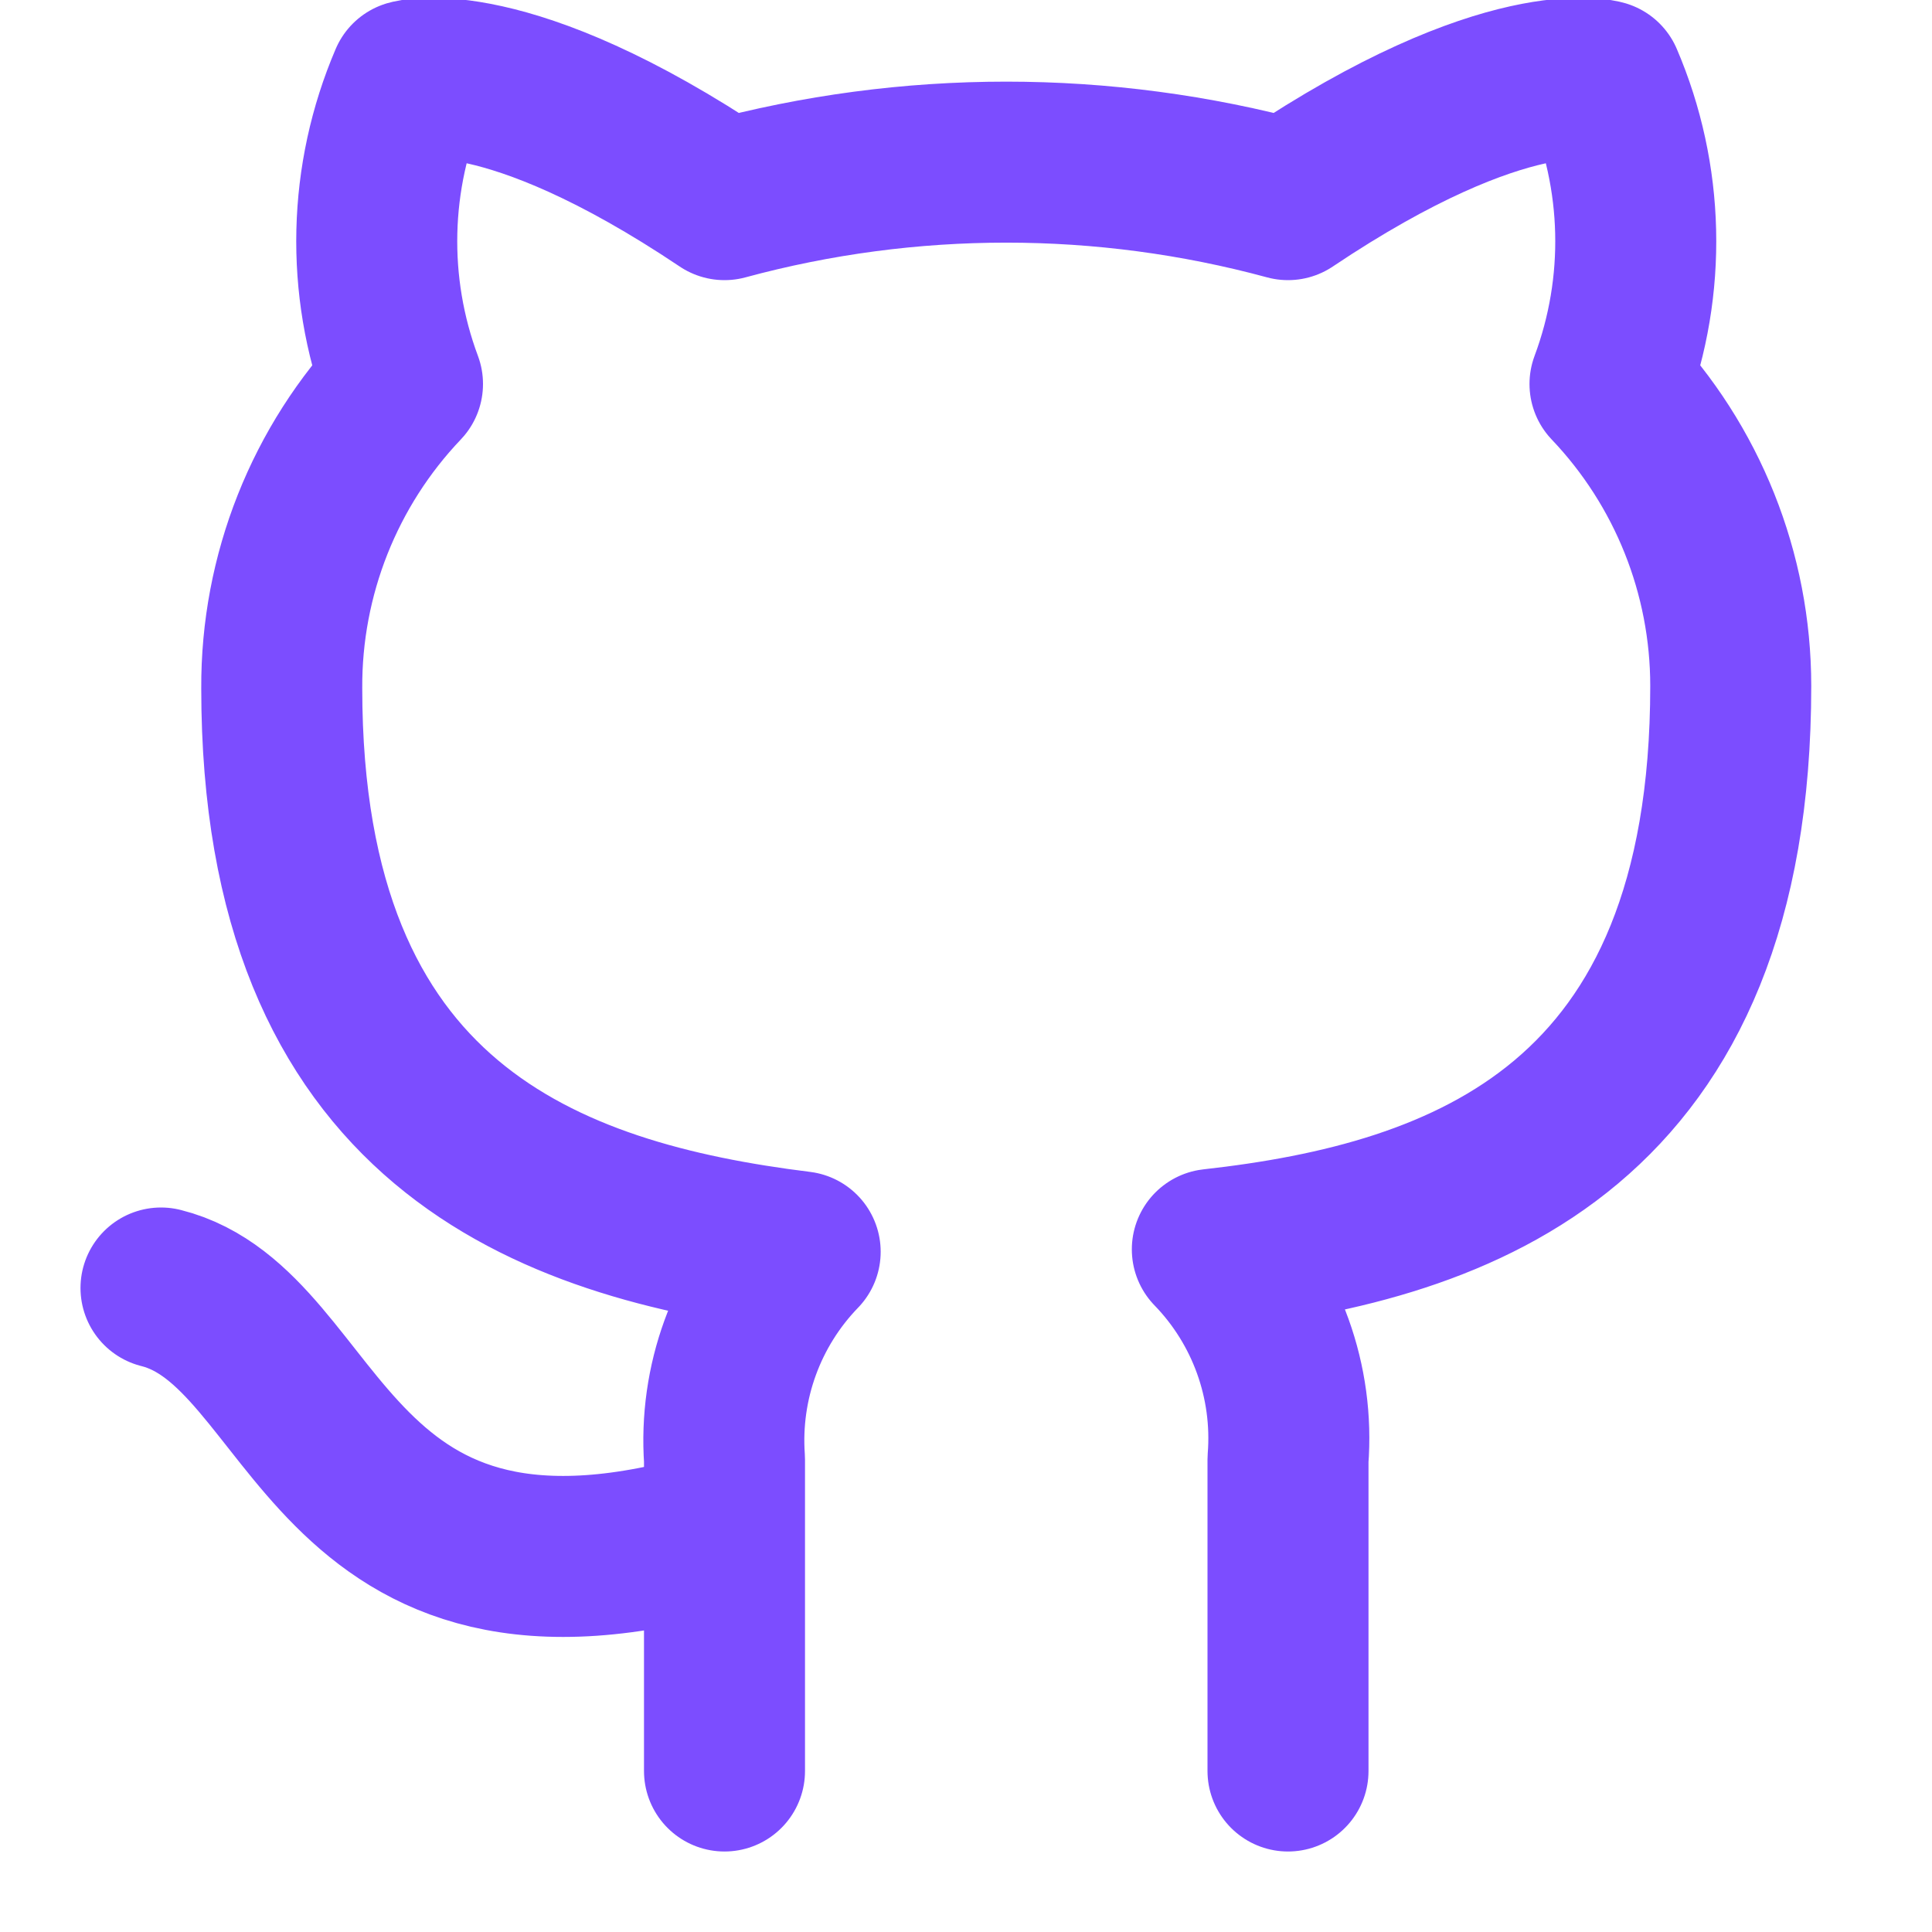
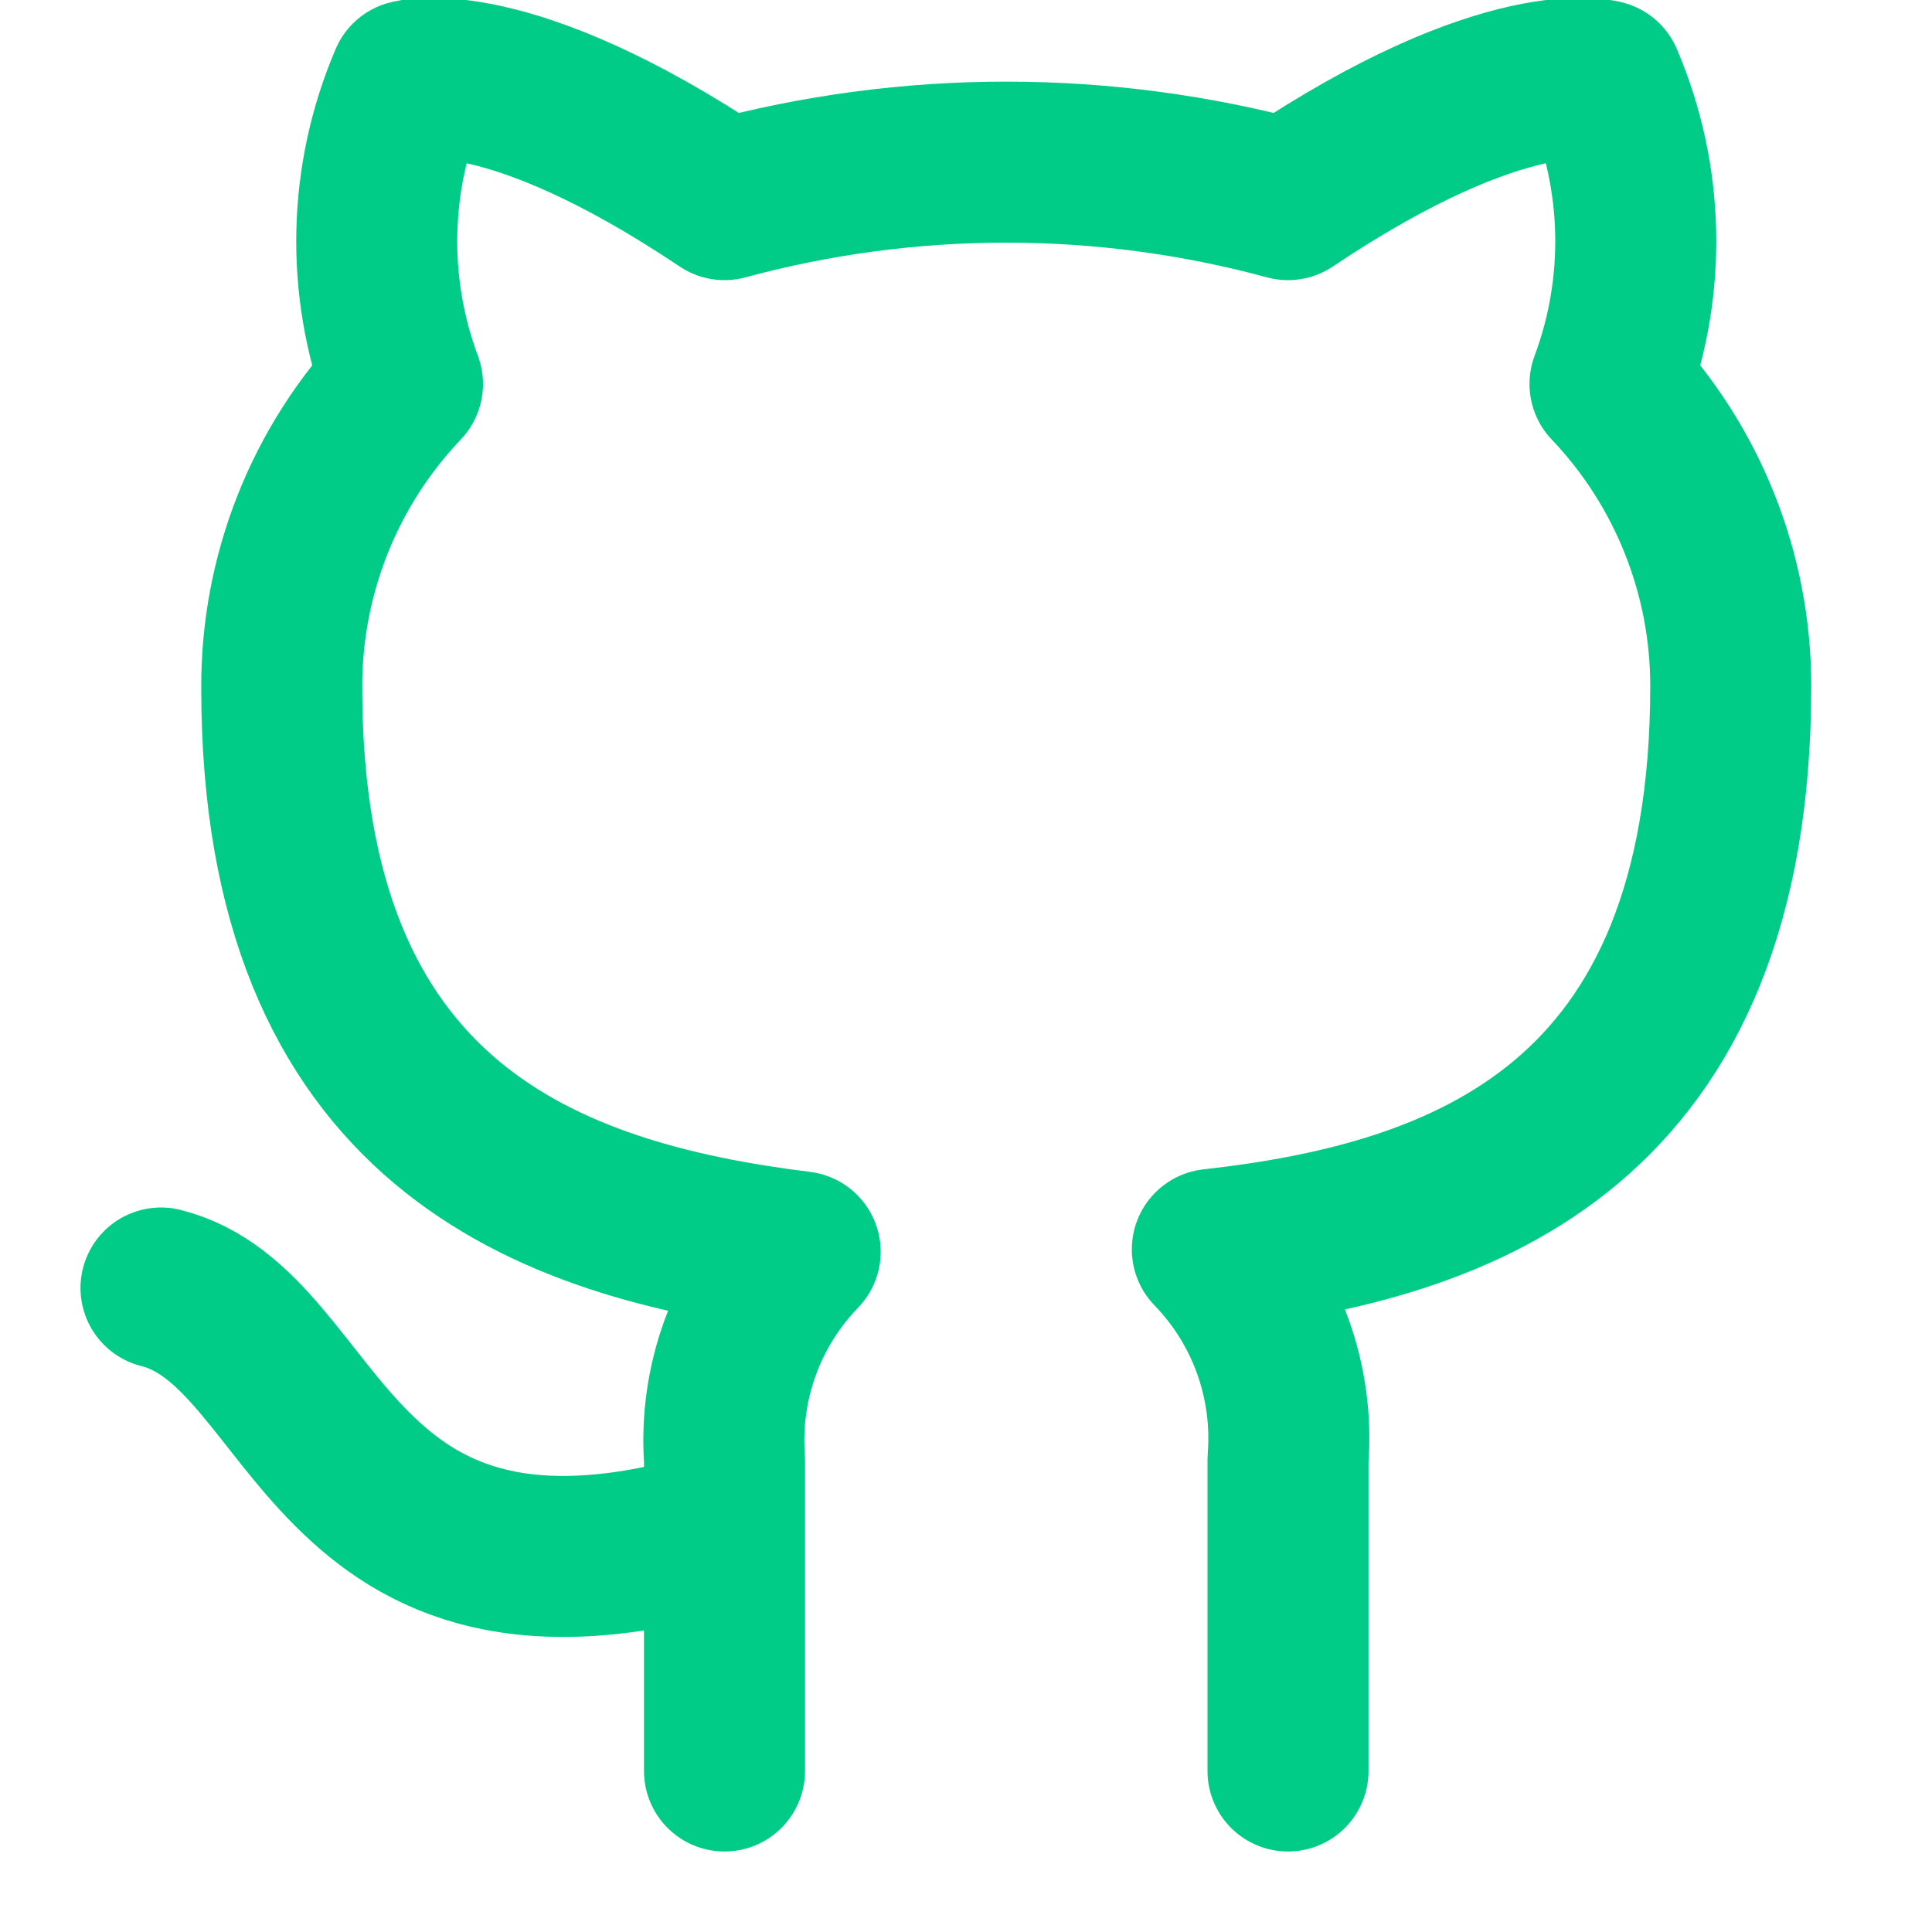
- <svg xmlns="http://www.w3.org/2000/svg" viewBox="0 0 24 24" fill="none" stroke="#7C4DFF" stroke-width="2" stroke-linecap="round" stroke-linejoin="round">
+ <svg xmlns="http://www.w3.org/2000/svg" viewBox="0 0 24 24" fill="none" stroke="#00CC88" stroke-width="2" stroke-linecap="round" stroke-linejoin="round">
  <path d="M9 19c-5 1.5-5-2.5-7-3m14 6v-3.87a3.37 3.37 0 0 0-.94-2.61c3.14-.35 6.44-1.54 6.44-7A5.44 5.44 0 0 0 20 4.77 5.07 5.07 0 0 0 19.91 1S18.73.65 16 2.48a13.38 13.38 0 0 0-7 0C6.27.65 5.09 1 5.09 1A5.07 5.07 0 0 0 5 4.77a5.44 5.44 0 0 0-1.5 3.78c0 5.42 3.3 6.61 6.44 7A3.37 3.37 0 0 0 9 18.13V22" />
</svg>
